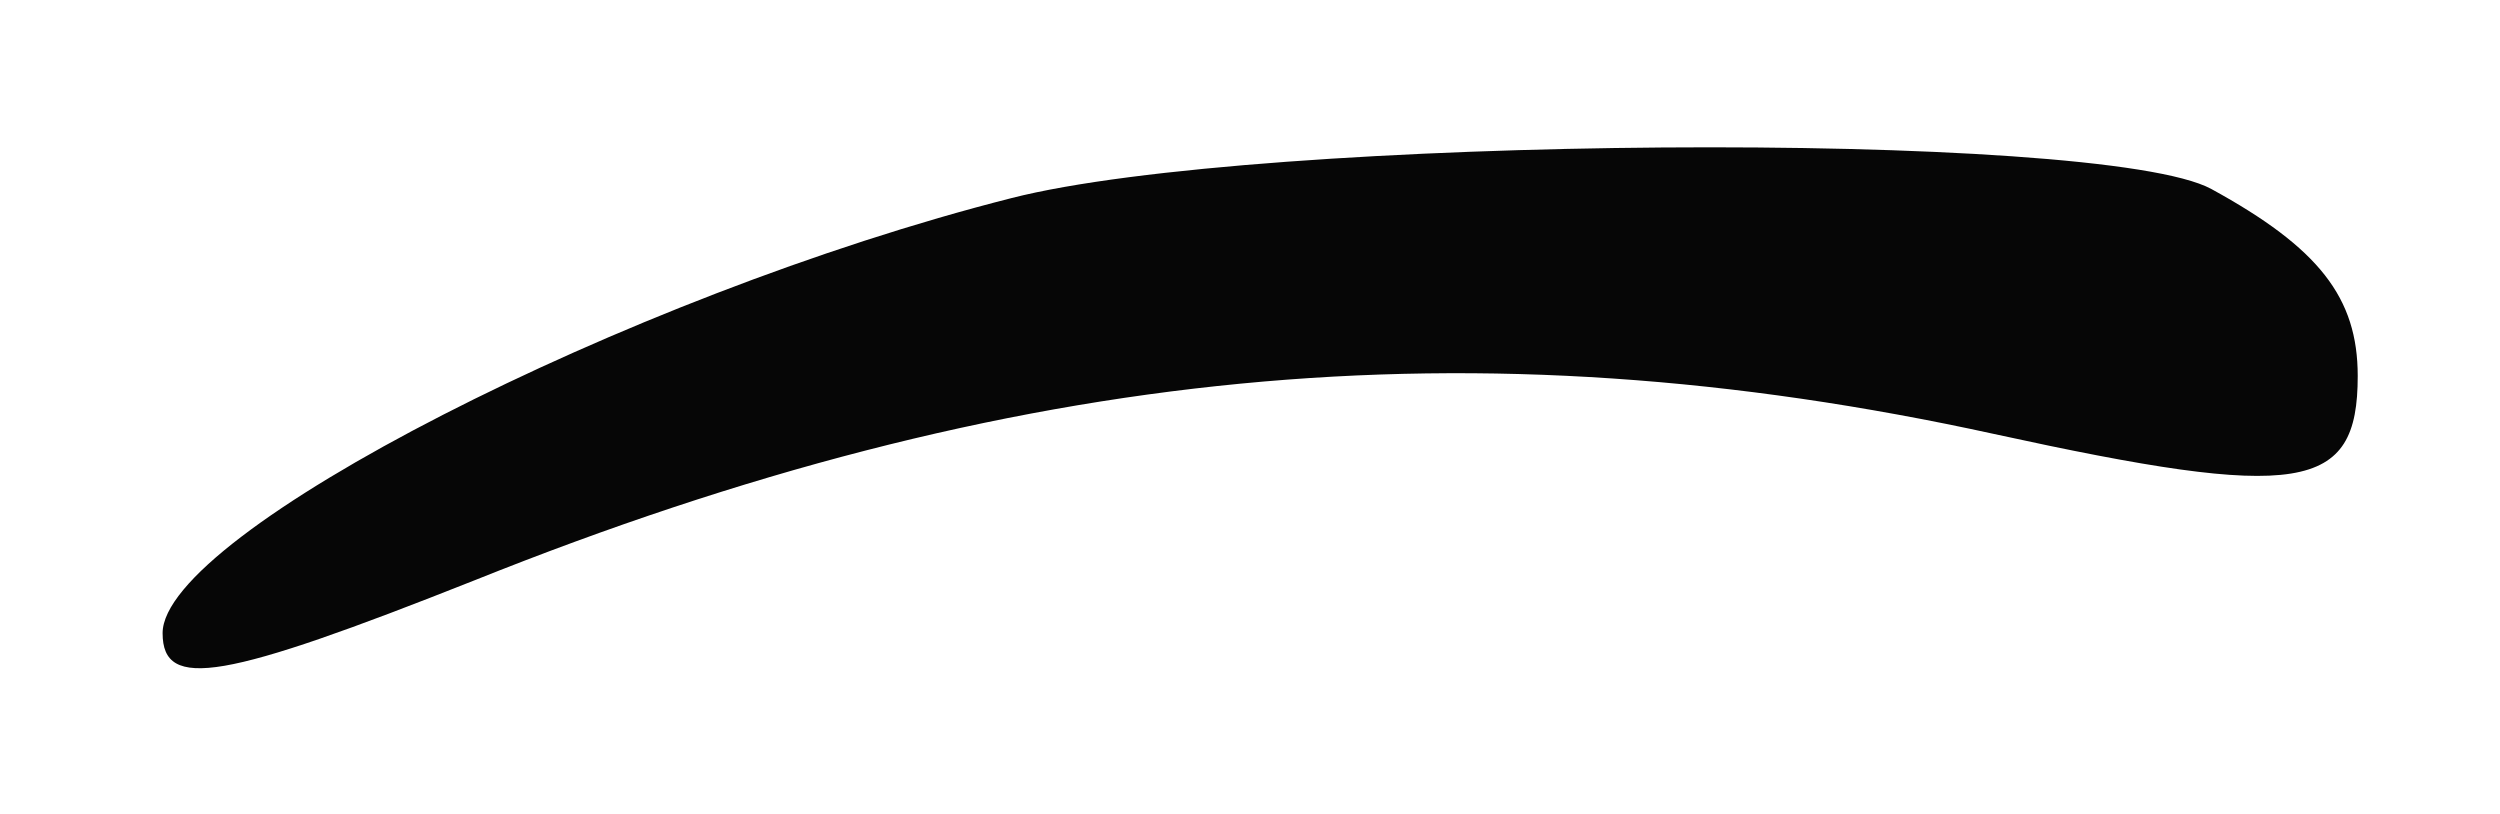
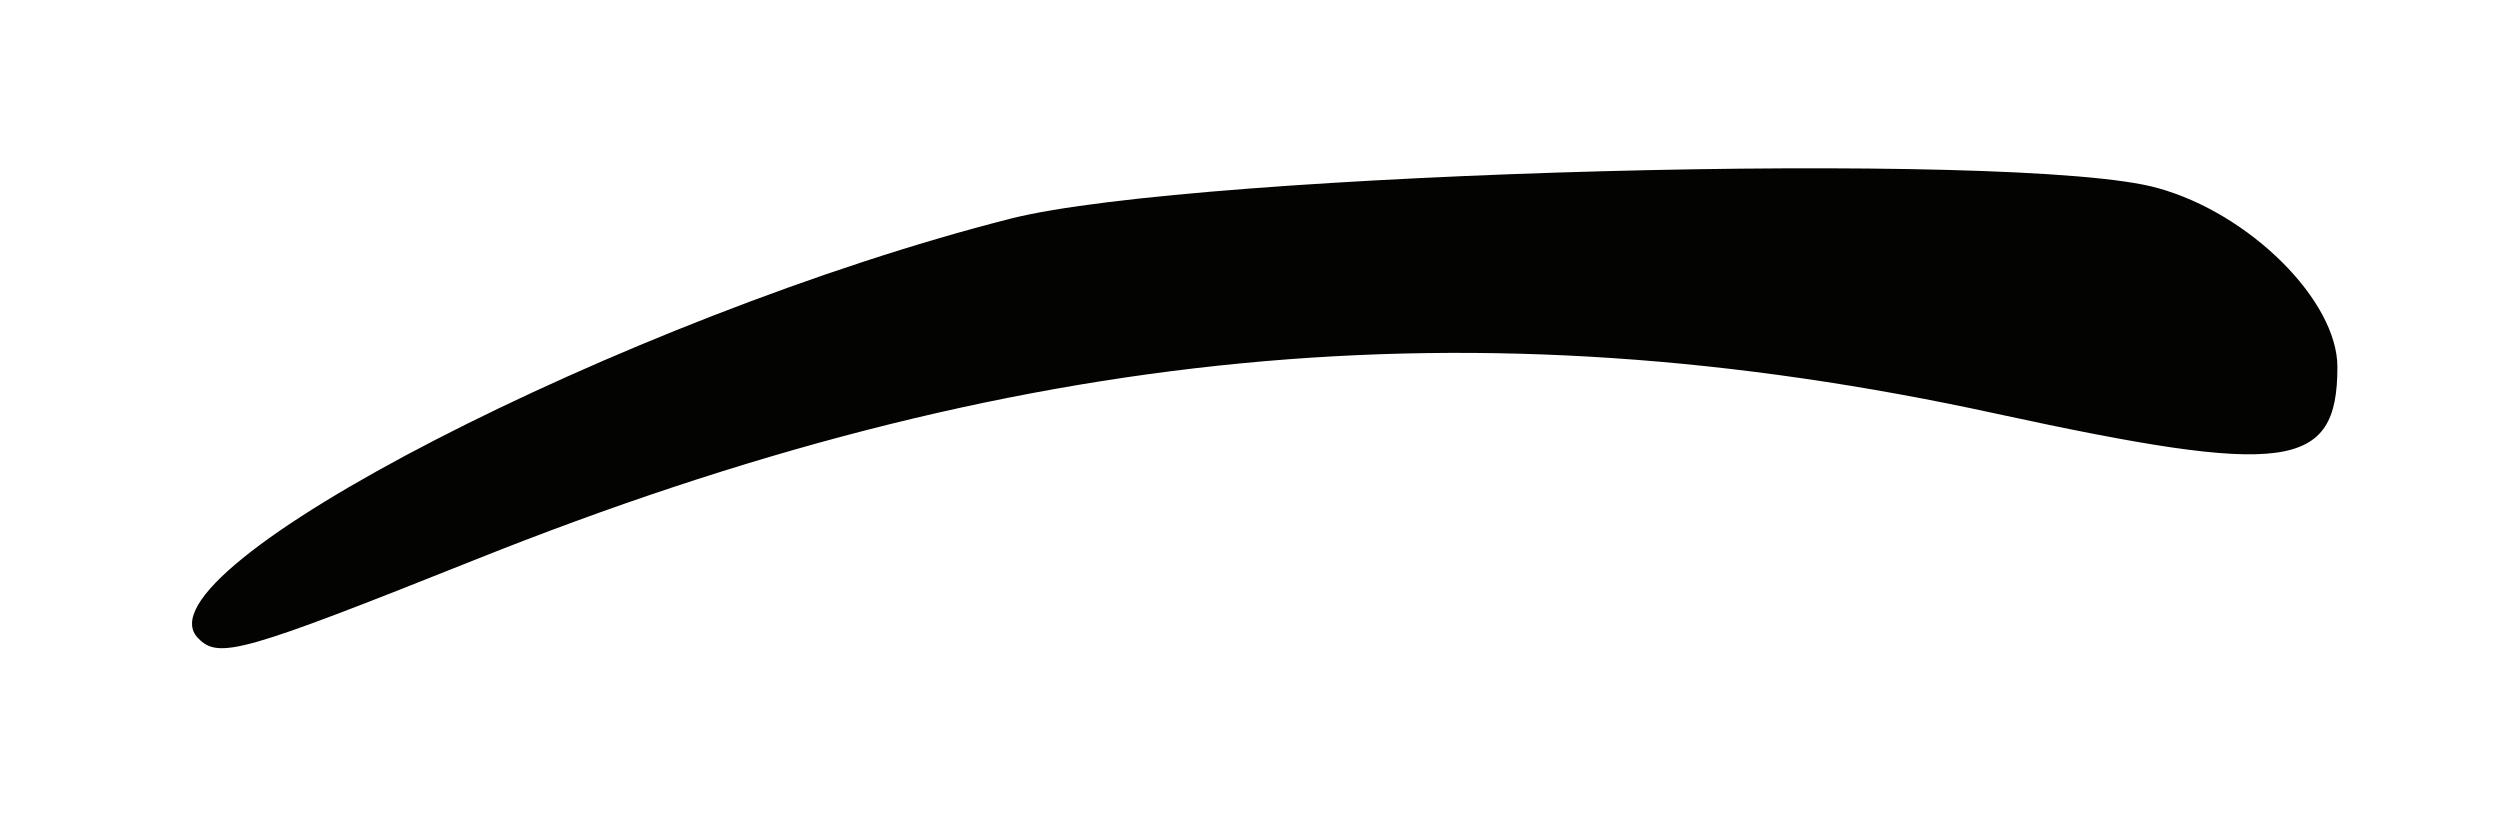
<svg xmlns="http://www.w3.org/2000/svg" viewBox="888 910 246 80">
-   <path fill="#060606" fill-rule="evenodd" d="M904.0,972.3C904.0,962.5 949.7,939.1 987.5,929.5C1011.7,923.3 1094.8,922.7 1105.6,928.6C1116.2,934.4 1120.0,939.3 1120.0,947.0C1120.0,958.4 1114.4,959.3 1084.2,952.7C1033.0,941.5 987.6,945.9 934.7,967.1C910.0,976.9 904.0,978.0 904.0,972.3Z" />
+   <path fill="#030401" fill-rule="evenodd" d="M907.5,972.8C900.9,966.2 949.7,941.1 987.5,931.5C1005.7,926.9 1086.9,924.7 1100.3,928.5C1109.4,931.0 1118.0,939.6 1118.0,946.1C1118.0,956.3 1113.0,956.9 1084.4,950.7C1033.0,939.5 987.7,943.9 934.7,965.1C911.9,974.2 909.5,974.9 907.5,972.8Z" />
</svg>
